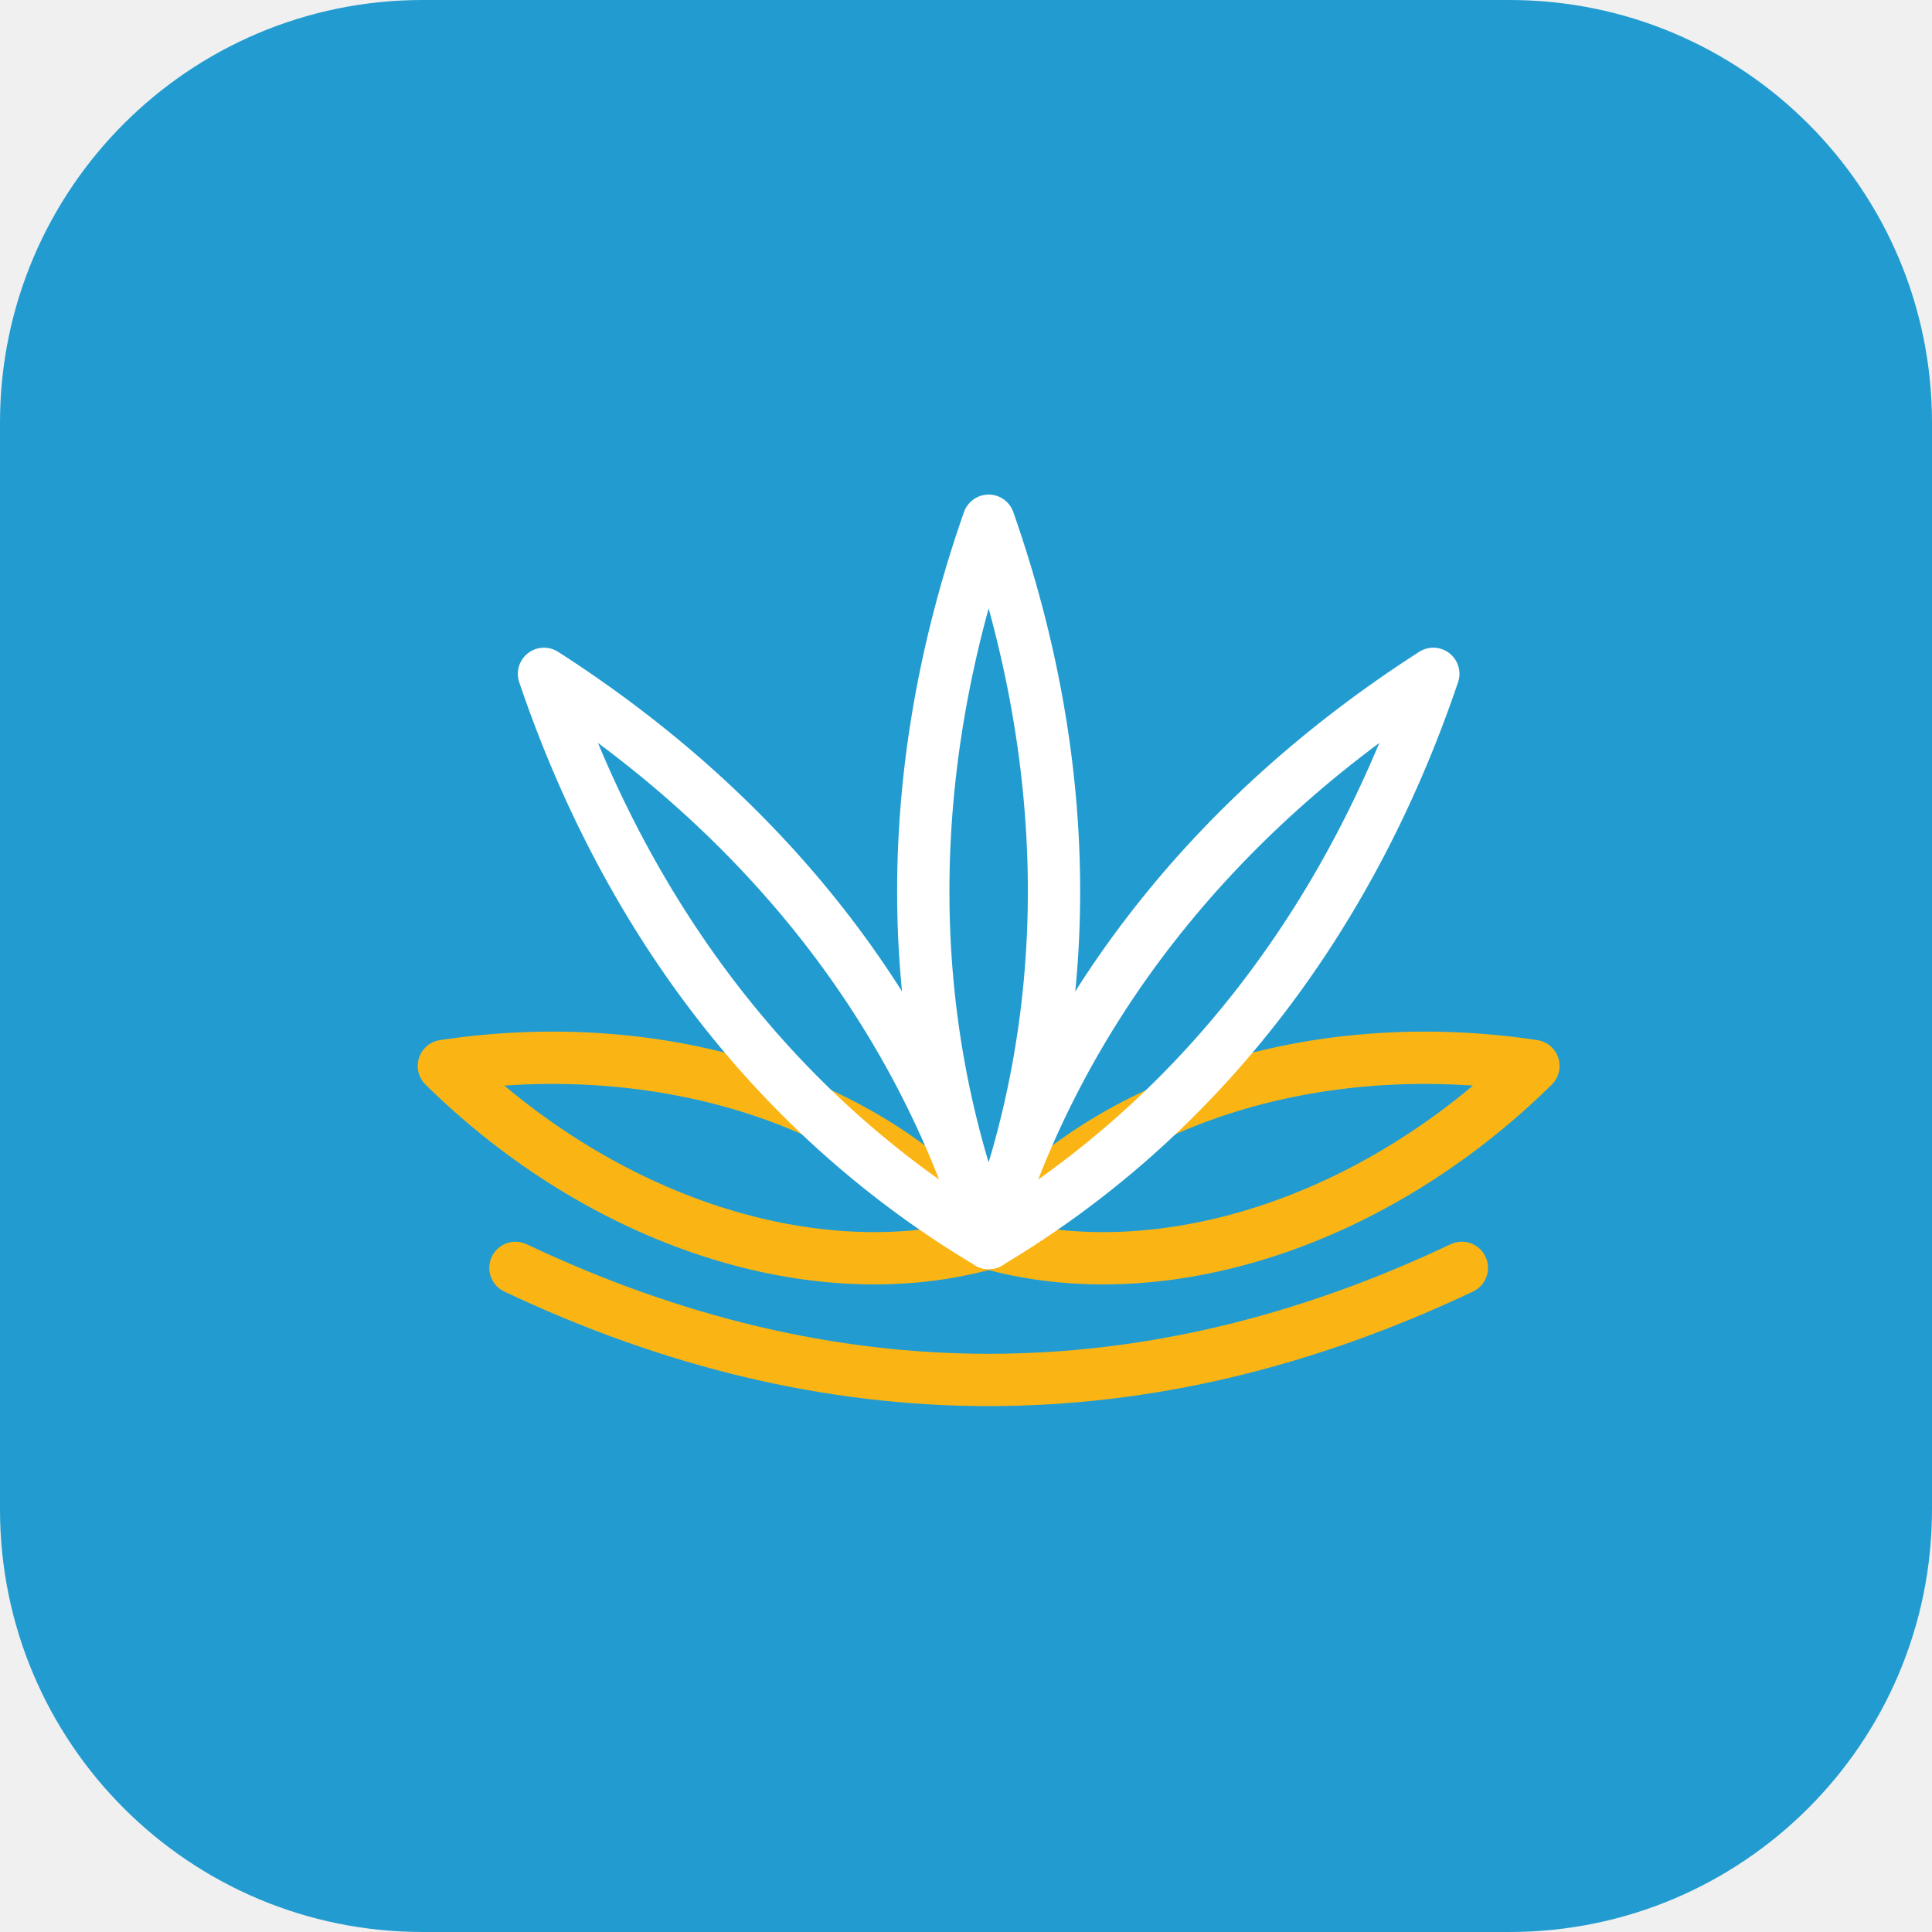
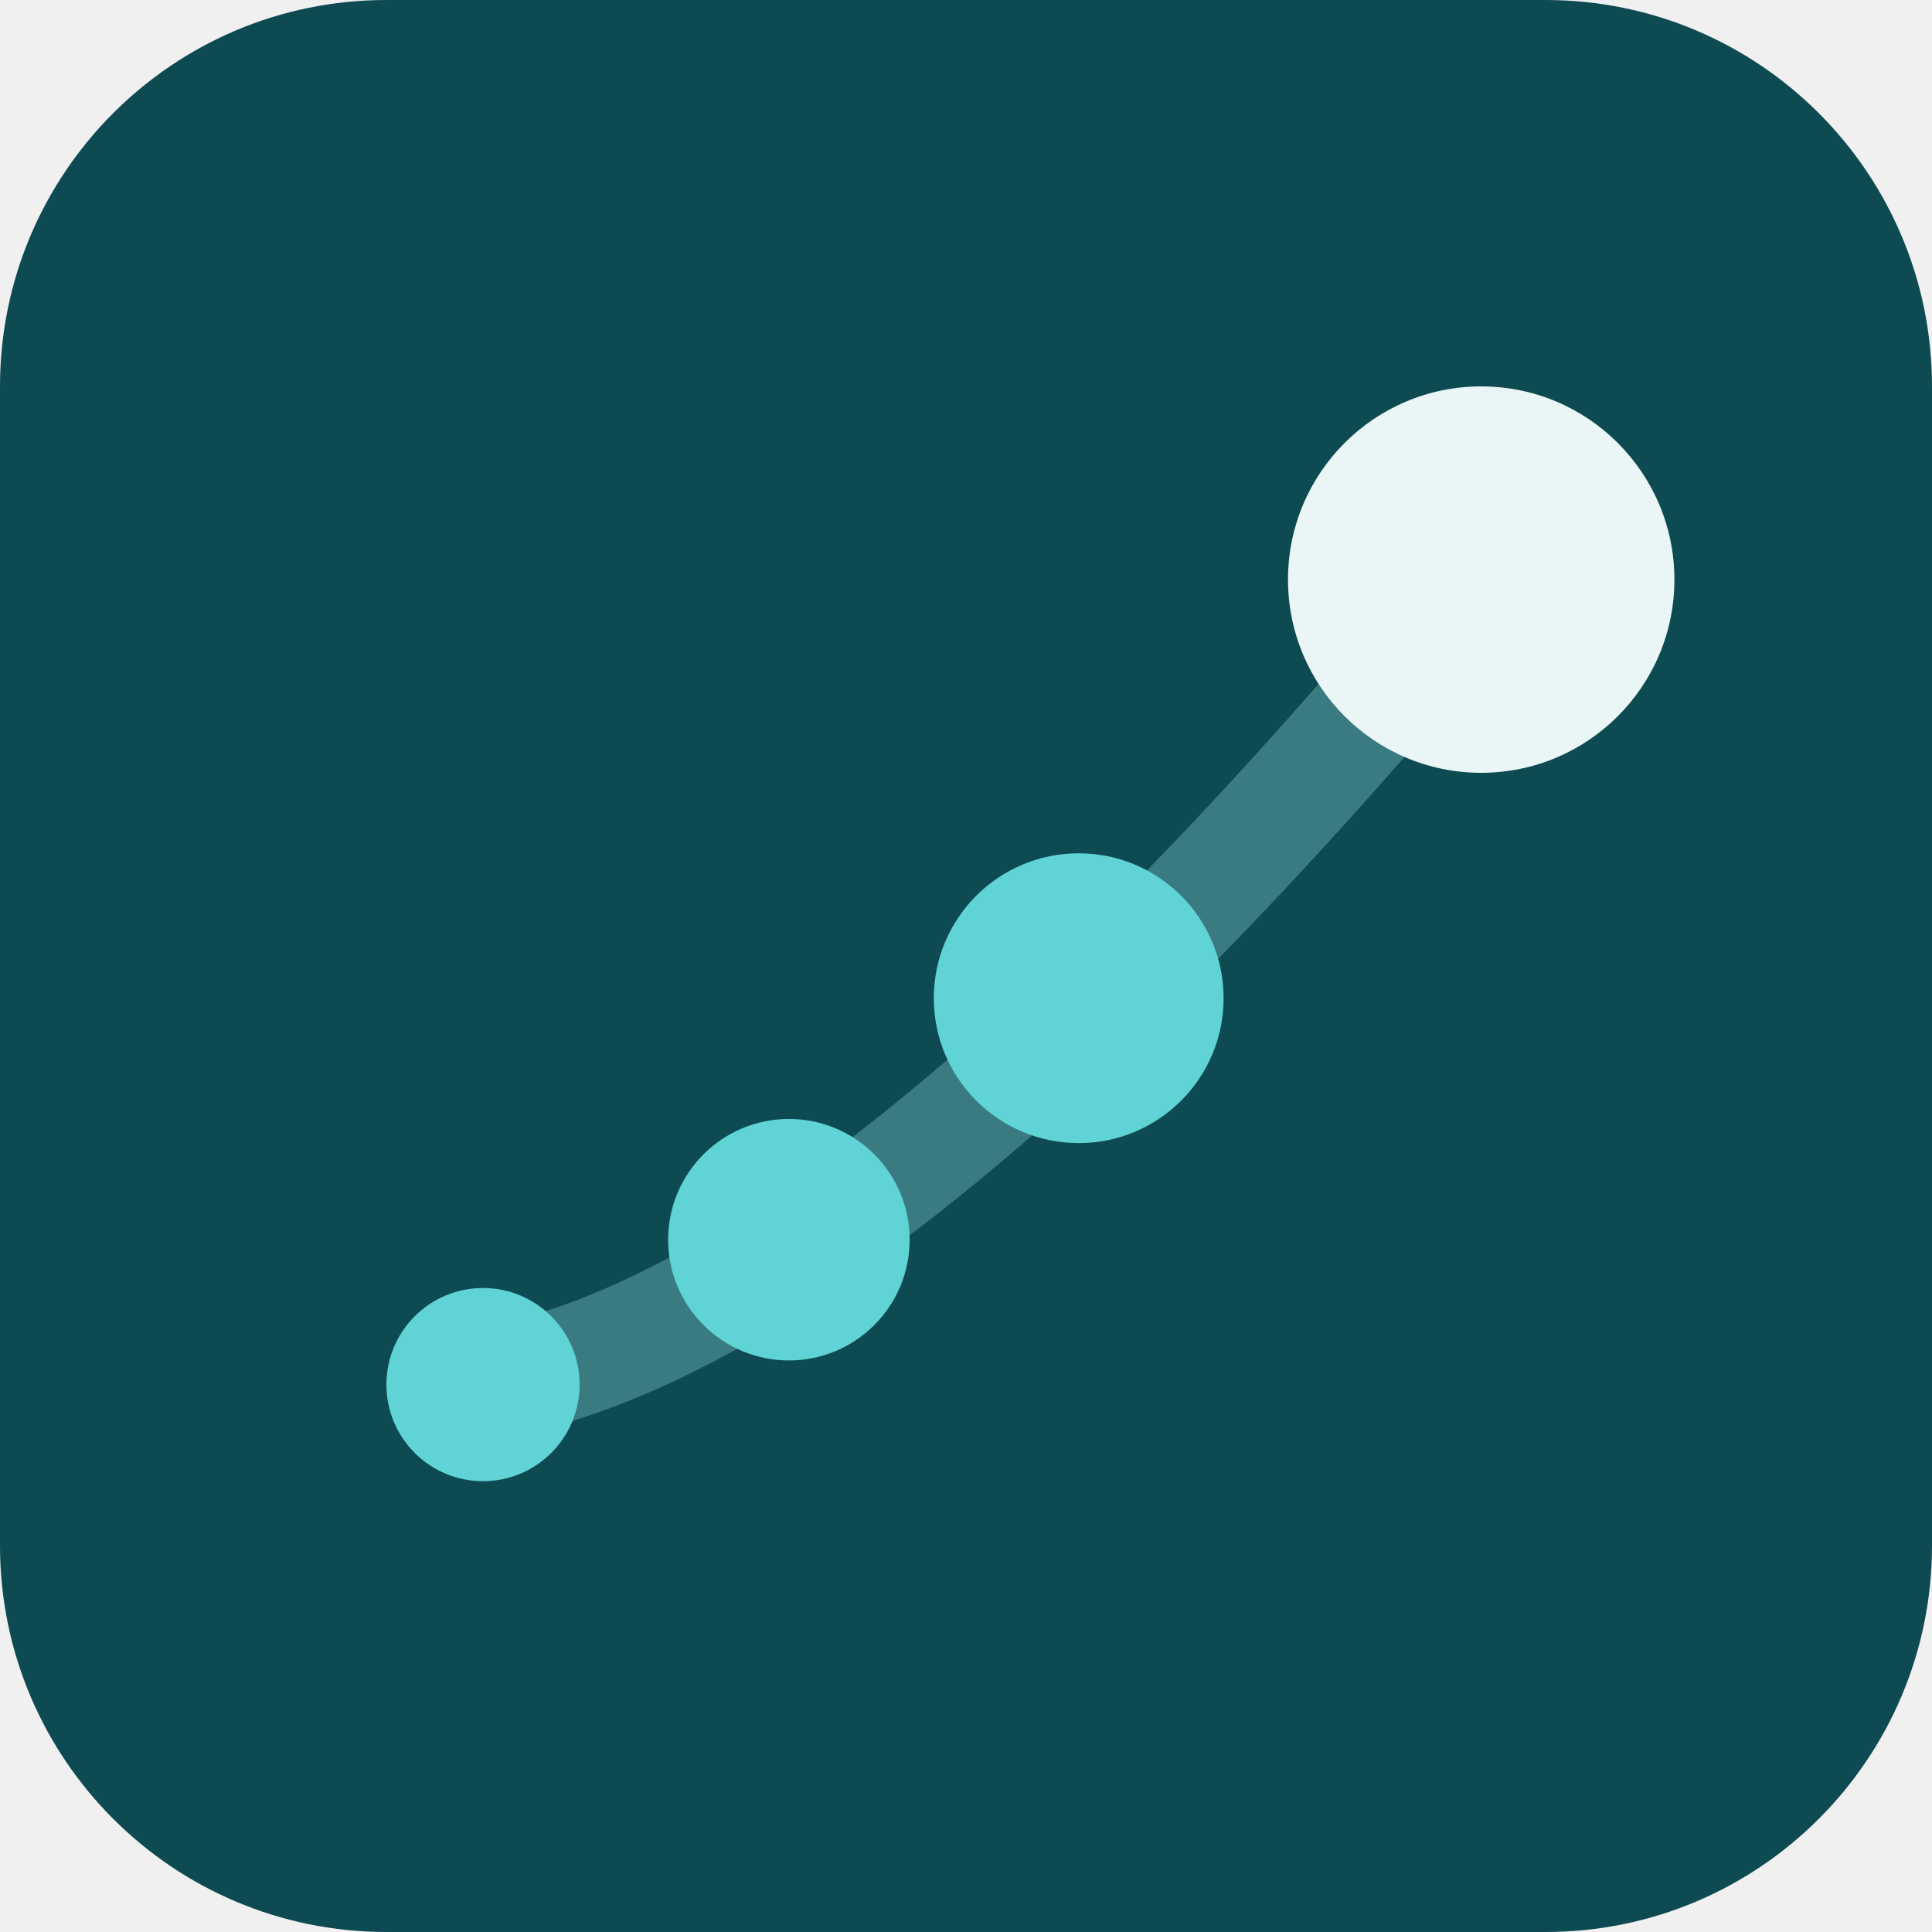
- <svg xmlns="http://www.w3.org/2000/svg" viewBox="0 0 512 512" width="512" height="512">
-   <rect width="512" height="512" rx="112" fill="#229CD0" />
-   <g transform="translate(64,72) scale(3.3)">
-     <g fill="none" stroke-width="4.2" stroke-linecap="round" stroke-linejoin="round">
-       <g stroke="#FAB515">
-         <g transform="translate(60,78)">
-           <path d="M0,0 C -8,-12 -8,-30 0,-46 C 8,-30 8,-12 0,0 Z" transform="rotate(72)" />
-           <path d="M0,0 C -8,-12 -8,-30 0,-46 C 8,-30 8,-12 0,0 Z" transform="rotate(-72)" />
-         </g>
-         <path d="M22,80 Q60,98 98,80" />
-       </g>
-       <g stroke="#FFFFFF">
-         <g transform="translate(60,78)">
-           <path d="M0,0 C -7,-18 -7,-38 0,-58 C 7,-38 7,-18 0,0 Z" />
-           <path d="M0,0 C -7,-18 -7,-38 0,-58 C 7,-38 7,-18 0,0 Z" transform="rotate(38)" />
-           <path d="M0,0 C -7,-18 -7,-38 0,-58 C 7,-38 7,-18 0,0 Z" transform="rotate(-38)" />
-         </g>
-       </g>
-     </g>
-   </g>
+ <svg xmlns="http://www.w3.org/2000/svg" viewBox="0 0 120 120">
+   <rect width="120" height="120" rx="24" fill="#0E4A52" />
+   <path d="M30 86 Q54 82 92 36" fill="none" stroke="#3A7B82" stroke-width="7" stroke-linecap="round" />
+   <circle cx="30" cy="86" r="6" fill="#5FD3D6" />
+   <circle cx="49" cy="77" r="7.5" fill="#5FD3D6" />
+   <circle cx="67" cy="62" r="9" fill="#5FD3D6" />
+   <circle cx="92" cy="36" r="12" fill="#EAF6F6" />
</svg>
